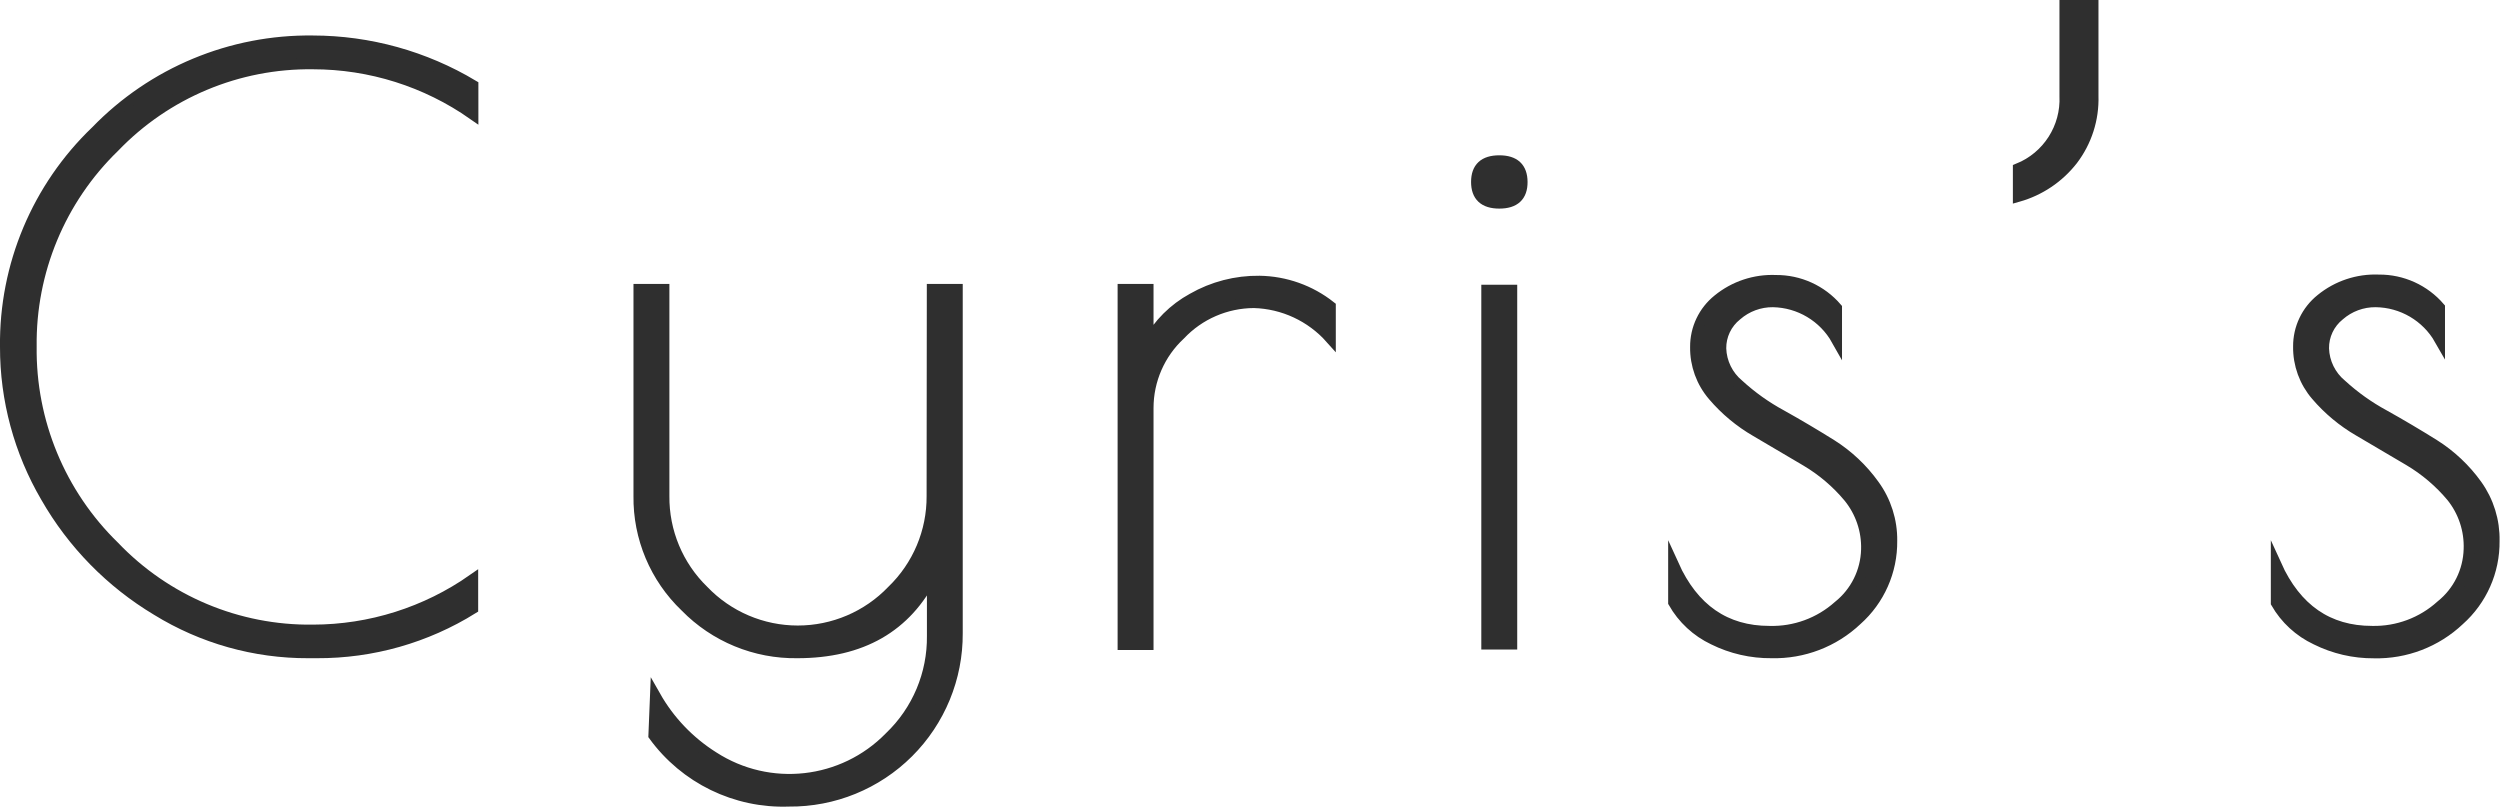
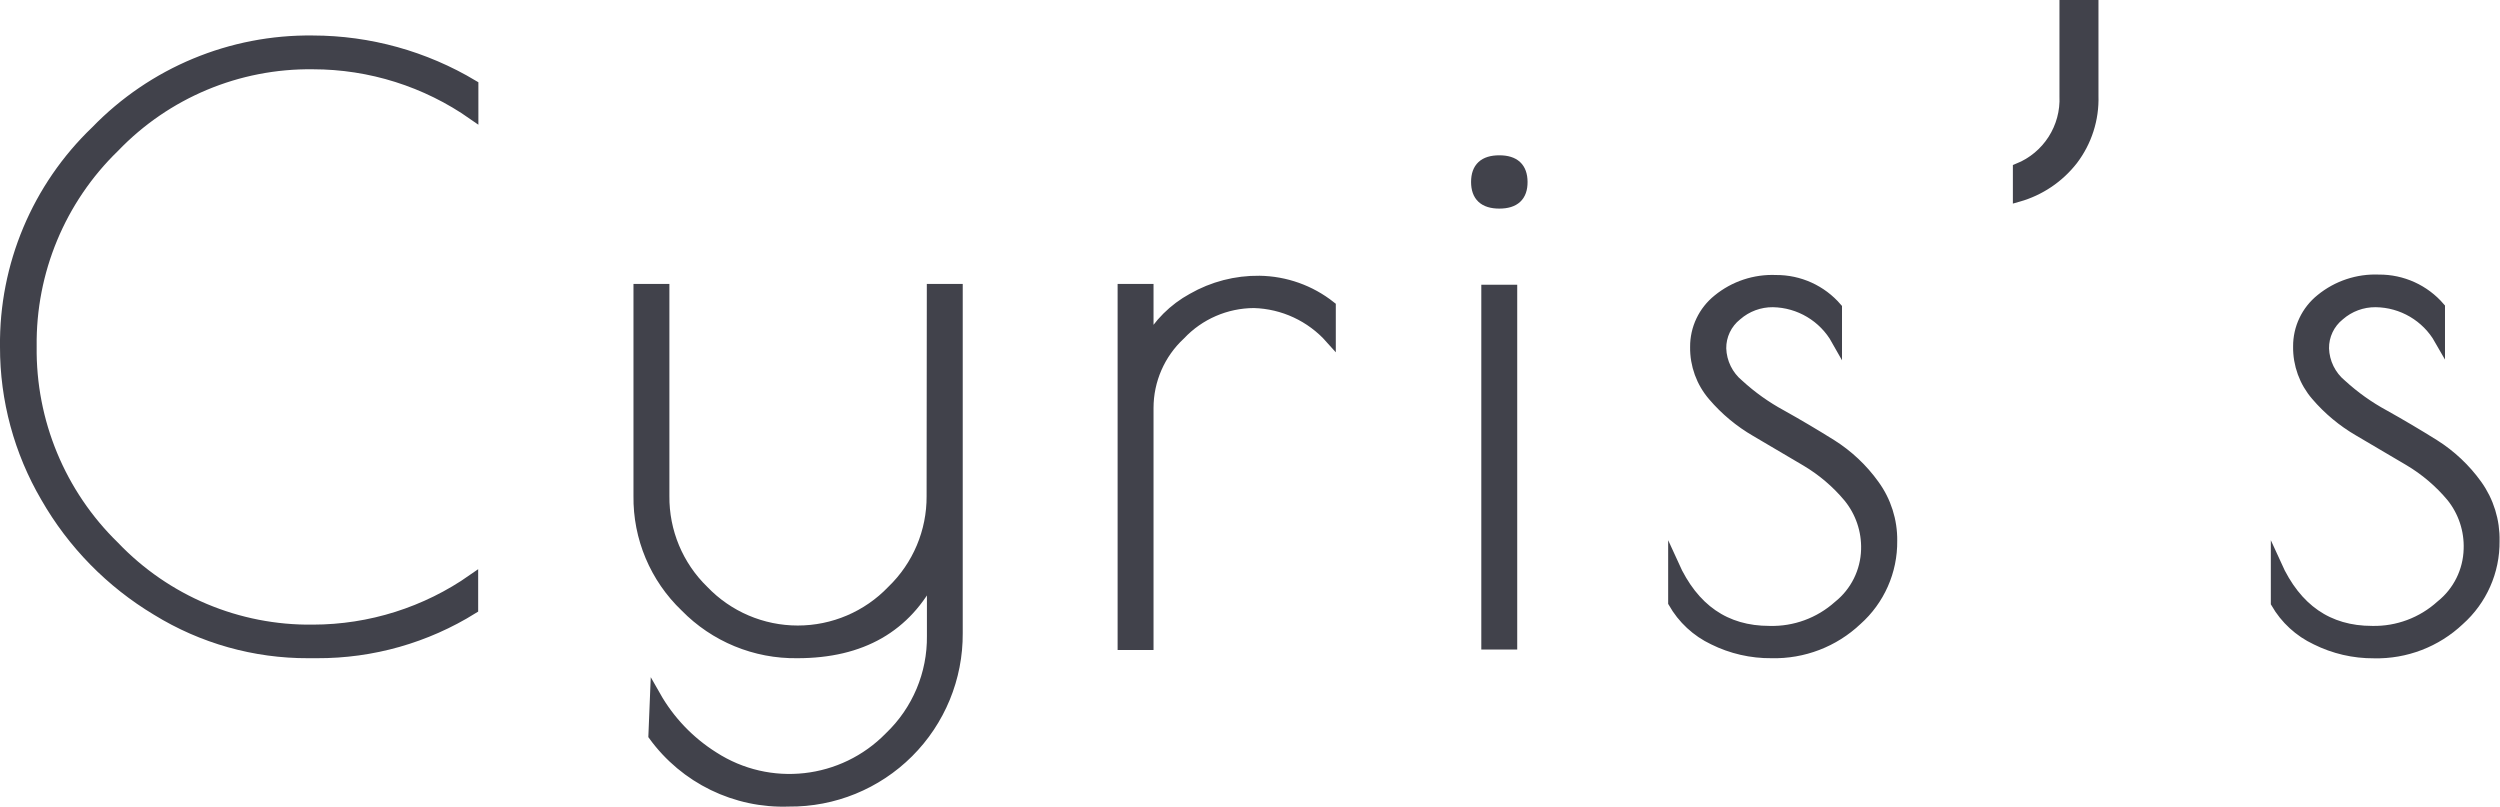
<svg xmlns="http://www.w3.org/2000/svg" viewBox="0 0 234.54 75.67">
  <defs>
    <style>
      .cls-1 {
-         fill: #2f2f2f;
-         stroke: #2f2f2f;
+         fill: #41424B;
+         stroke: #41424B;
        stroke-miterlimit: 10;
      }
    </style>
  </defs>
  <g id="图层_2" data-name="图层 2">
    <g id="图层_1-2" data-name="图层 1">
      <g>
        <path class="cls-1" d="M29.73,61.25h-.81a26.9,26.9,0,0,1-14.21-4A29.36,29.36,0,0,1,4.31,46.64,27.8,27.8,0,0,1,.5,32.54,27.57,27.57,0,0,1,9,12.3,27.83,27.83,0,0,1,29.36,3.83,29.35,29.35,0,0,1,44.38,8v2.74A26.18,26.18,0,0,0,29.36,6a25.38,25.38,0,0,0-18.65,7.81A25.6,25.6,0,0,0,2.94,32.5a25.72,25.72,0,0,0,7.77,18.76,25.31,25.31,0,0,0,18.65,7.84,26.18,26.18,0,0,0,15-4.74v2.74A27.43,27.43,0,0,1,29.73,61.25Z" />
        <path class="cls-1" d="M87.45,27.14h2.37V59.4A15.67,15.67,0,0,1,74,75.17,15,15,0,0,1,61.33,69l.15-3.7A16.16,16.16,0,0,0,66.92,71a13.14,13.14,0,0,0,16.54-1.85,12.91,12.91,0,0,0,4-9.51V54q-3.63,7.25-12.65,7.25a14.38,14.38,0,0,1-10.51-4.33,14.12,14.12,0,0,1-4.37-10.4V27.14h2.37V46.53A12.21,12.21,0,0,0,66,55.41a12.25,12.25,0,0,0,17.69,0,12.21,12.21,0,0,0,3.74-8.88Z" />
        <path class="cls-1" d="M117.64,28.4a9.56,9.56,0,0,0-6.92,3,9.38,9.38,0,0,0-3,6.88v22.2h-2.37V27.14h2.37v5A10.44,10.44,0,0,1,111.87,28a12.32,12.32,0,0,1,6.29-1.63,11,11,0,0,1,6.66,2.37v3A10,10,0,0,0,117.64,28.4Z" />
        <path class="cls-1" d="M140.66,19.07q-2.15,0-2.15-2t2.15-2q2.14,0,2.15,2T140.66,19.07Zm1.18,8.14V60.44h-2.37V27.21Z" />
        <path class="cls-1" d="M166.33,28.32a5.1,5.1,0,0,0-3.4,1.26,3.92,3.92,0,0,0-1.48,3.11,4.6,4.6,0,0,0,1.67,3.4,20.11,20.11,0,0,0,4,2.85q2.33,1.3,4.7,2.78a14.36,14.36,0,0,1,4,3.77,8.72,8.72,0,0,1,1.67,5.25,9.8,9.8,0,0,1-3.29,7.44,11.24,11.24,0,0,1-8,3.07A12,12,0,0,1,160.75,60,8.48,8.48,0,0,1,157,56.52V53q2.81,6.22,9,6.22a9.31,9.31,0,0,0,6.47-2.37,7,7,0,0,0,2.63-5.29,7.43,7.43,0,0,0-1.67-4.92,15.49,15.49,0,0,0-4-3.4l-4.7-2.77a15.42,15.42,0,0,1-4-3.33,6.86,6.86,0,0,1-1.67-4.59,5.64,5.64,0,0,1,2.11-4.44,8.05,8.05,0,0,1,5.44-1.81,7.45,7.45,0,0,1,5.7,2.59v3A7,7,0,0,0,166.33,28.32Z" />
        <path class="cls-1" d="M193.71,9V.5h2.66V9a9.43,9.43,0,0,1-1.92,6,9.9,9.9,0,0,1-5.11,3.44V15.82A7,7,0,0,0,193.71,9Z" />
        <path class="cls-1" d="M222.87,28.32a5.1,5.1,0,0,0-3.4,1.26A3.92,3.92,0,0,0,218,32.69a4.6,4.6,0,0,0,1.67,3.4,20.17,20.17,0,0,0,4,2.85q2.33,1.3,4.7,2.78a14.36,14.36,0,0,1,4,3.77A8.73,8.73,0,0,1,234,50.75a9.8,9.8,0,0,1-3.29,7.44,11.25,11.25,0,0,1-8,3.07A12,12,0,0,1,217.28,60a8.47,8.47,0,0,1-3.74-3.44V53q2.81,6.22,9,6.22A9.31,9.31,0,0,0,229,56.81a7,7,0,0,0,2.63-5.29A7.43,7.43,0,0,0,230,46.6a15.52,15.52,0,0,0-4-3.4l-4.7-2.77a15.46,15.46,0,0,1-4-3.33,6.87,6.87,0,0,1-1.67-4.59,5.64,5.64,0,0,1,2.11-4.44,8.05,8.05,0,0,1,5.44-1.81,7.45,7.45,0,0,1,5.7,2.59v3A7,7,0,0,0,222.87,28.32Z" />
      </g>
    </g>
  </g>
</svg>
